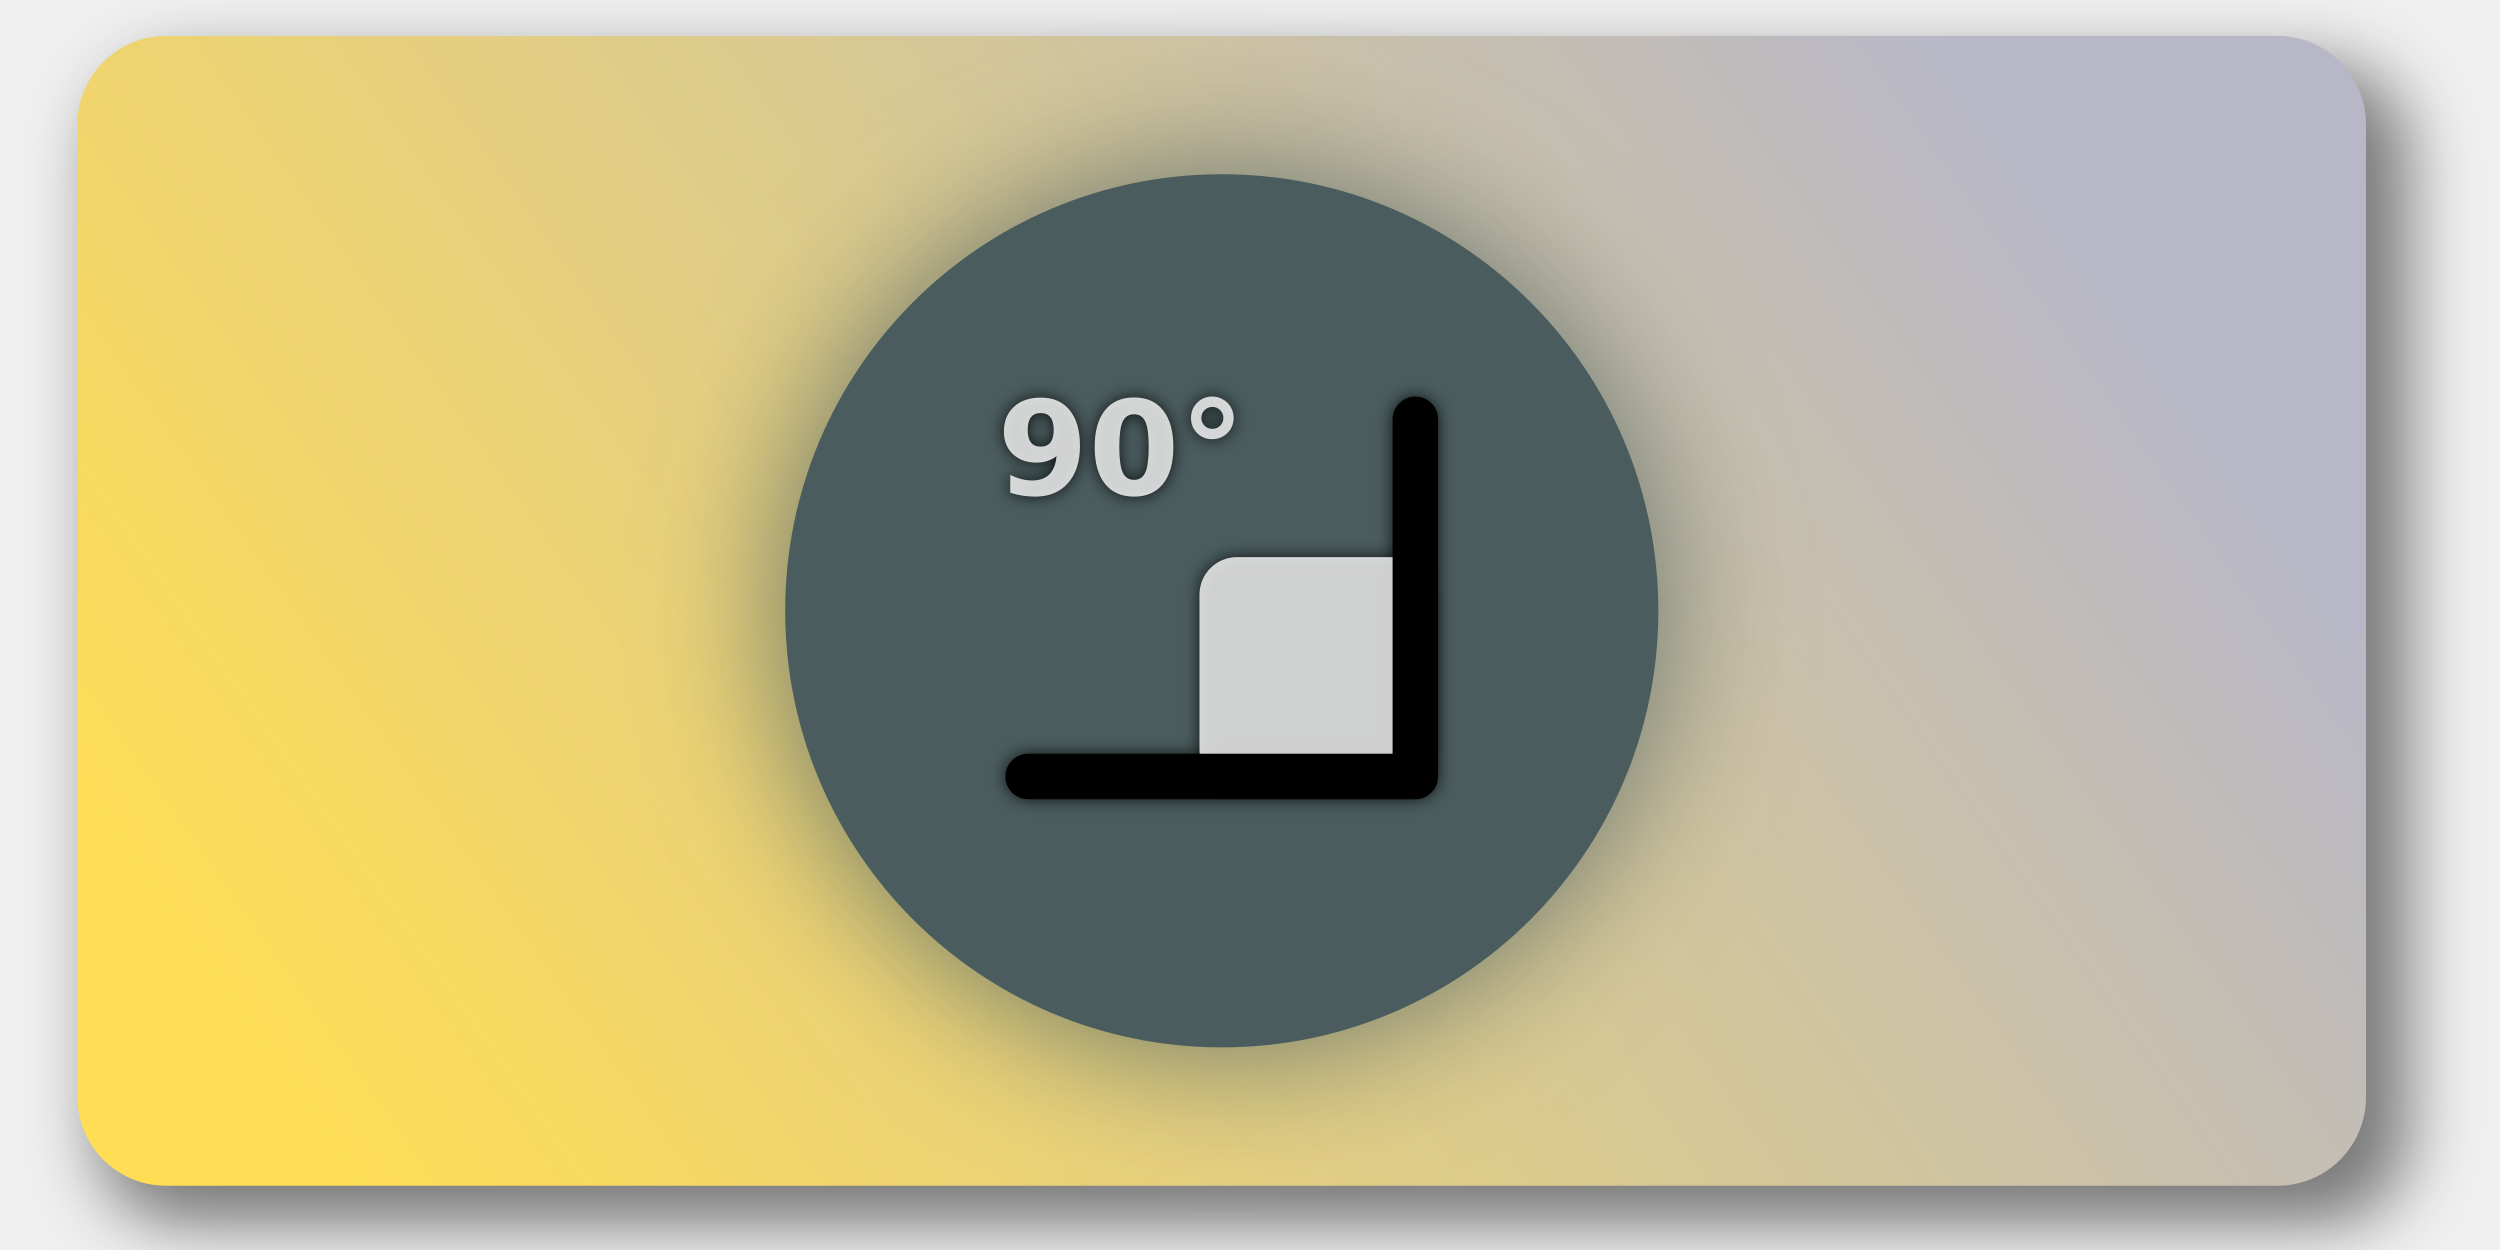
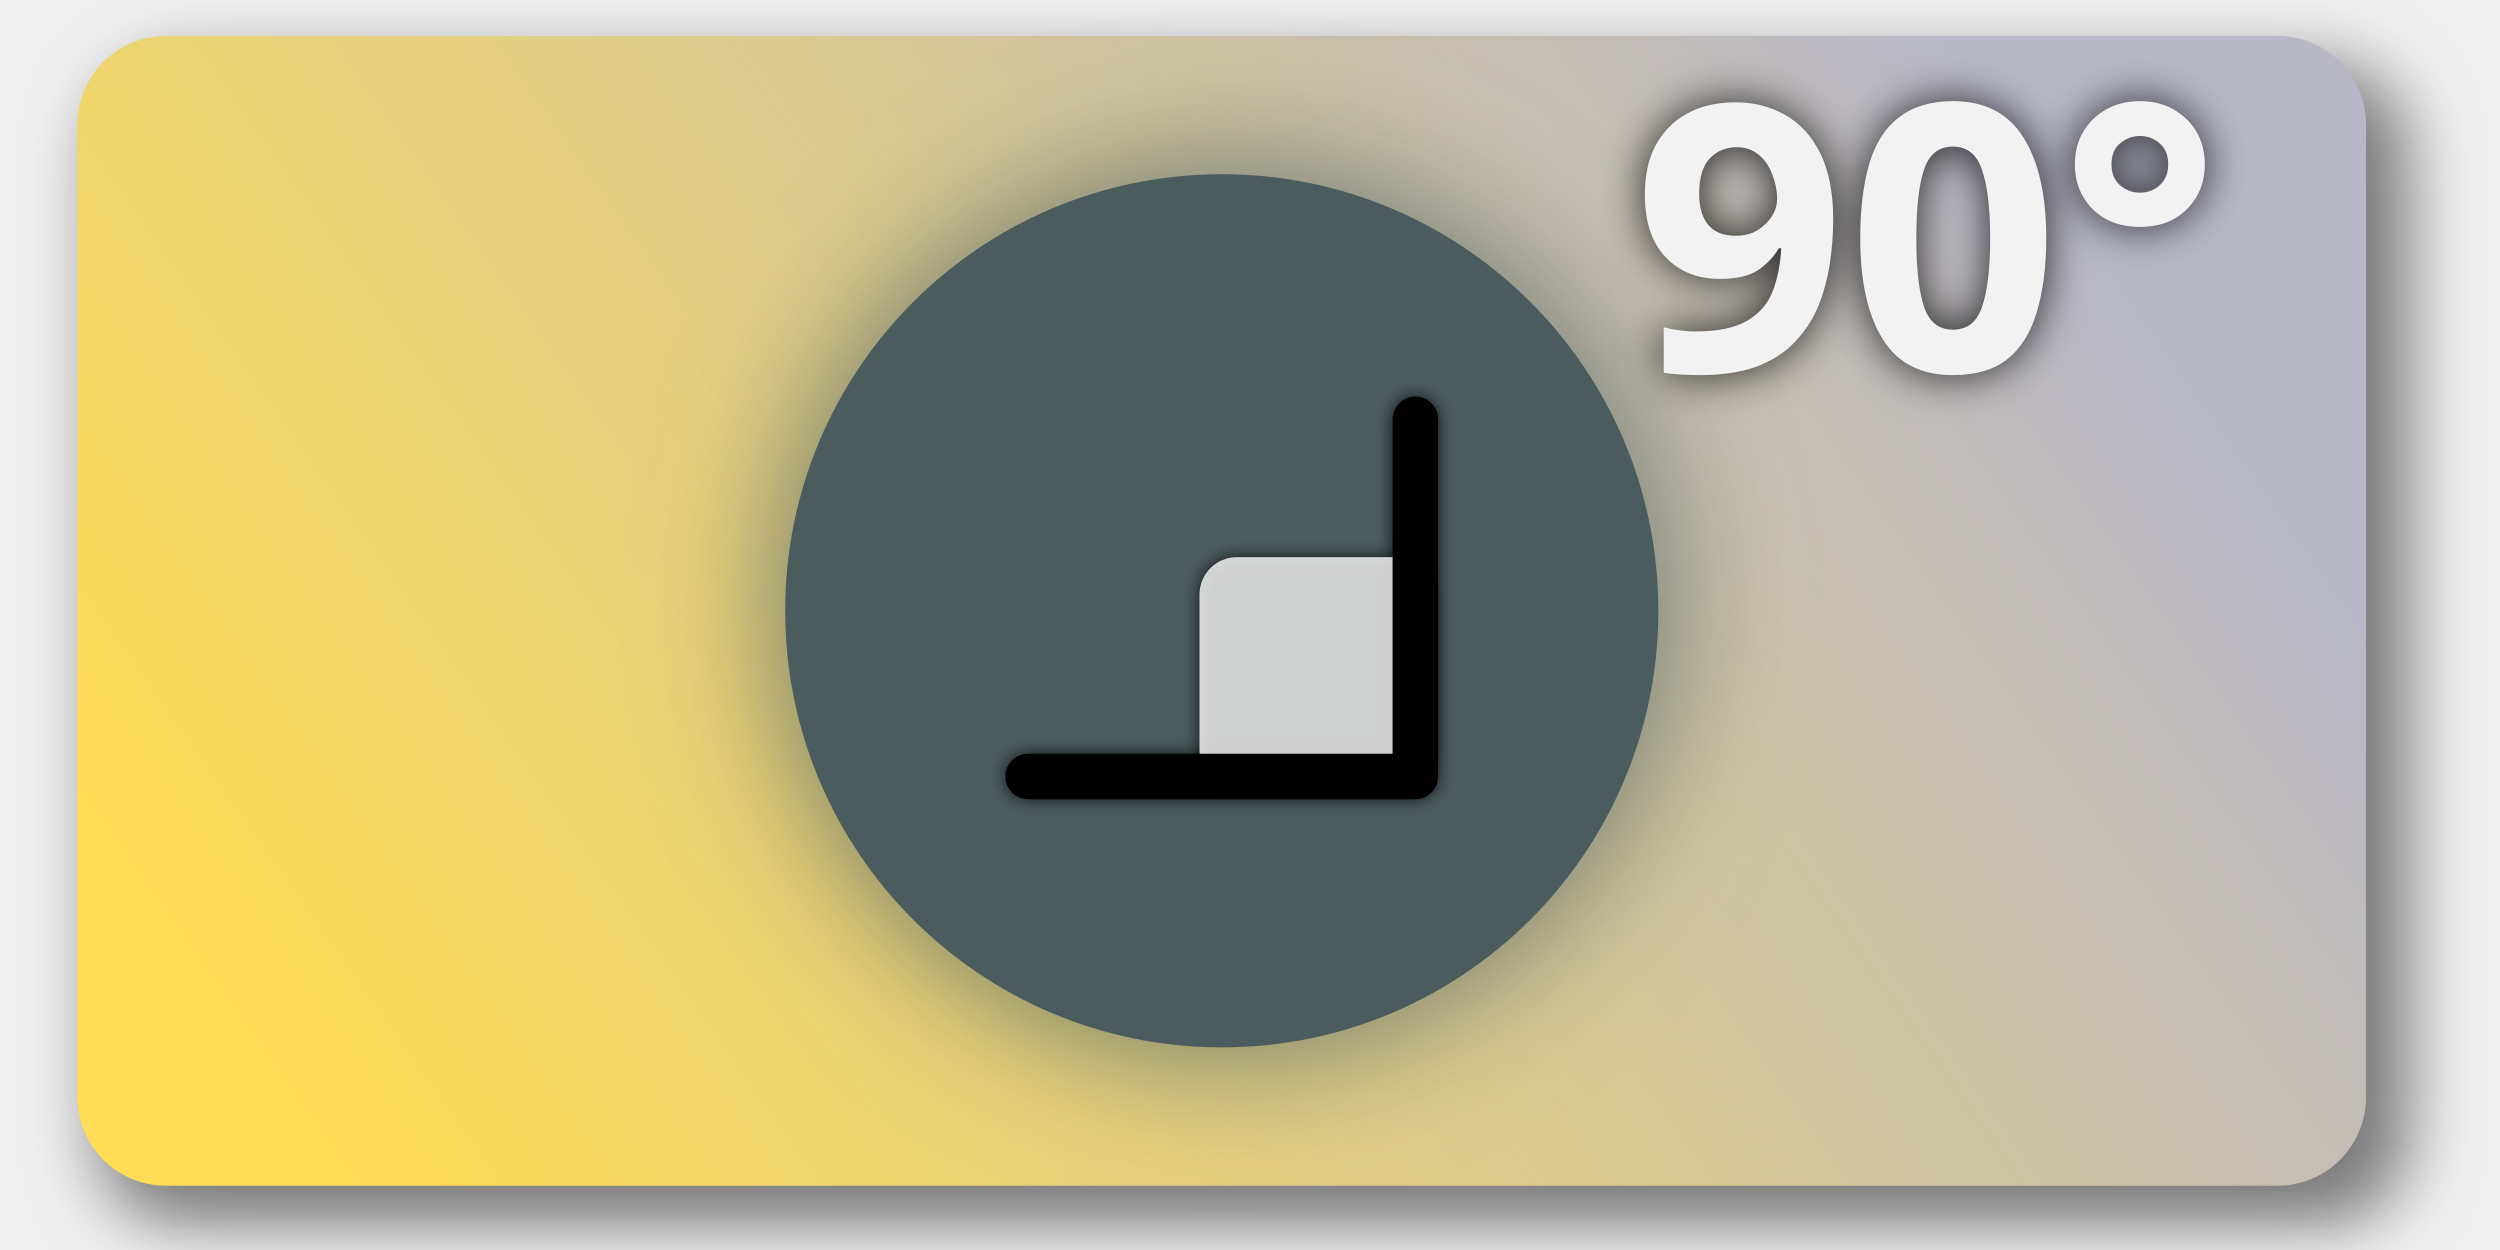
<svg xmlns="http://www.w3.org/2000/svg" xmlns:xlink="http://www.w3.org/1999/xlink" width="250" height="125" viewBox="0 0 66.146 33.073" version="1.1" id="svg5">
  <defs id="defs2">
    <linearGradient id="linearGradient13774">
      <stop style="stop-color:#b7b7c8;stop-opacity:1;" offset="0" id="stop13770" />
      <stop style="stop-color:#ffdd55;stop-opacity:1;" offset="1" id="stop13772" />
    </linearGradient>
    <filter style="color-interpolation-filters:sRGB" id="filter13127" x="-0.036" y="-0.072" width="1.072" height="1.143">
      <feGaussianBlur stdDeviation="0.919" id="feGaussianBlur13129" />
    </filter>
    <linearGradient xlink:href="#linearGradient13774" id="linearGradient13776" x1="52.154" y1="0.951" x2="9.016" y2="31.372" gradientUnits="userSpaceOnUse" />
    <filter style="color-interpolation-filters:sRGB" id="filter13799" x="-0.192" y="-0.192" width="1.384" height="1.384">
      <feGaussianBlur stdDeviation="1.848" id="feGaussianBlur13801" />
    </filter>
-     <filter style="color-interpolation-filters:sRGB" id="filter5850" x="-0.257" y="-0.198" width="1.515" height="1.395">
-       <feGaussianBlur stdDeviation="0.216" id="feGaussianBlur5852" />
-     </filter>
-     <filter style="color-interpolation-filters:sRGB" id="filter5854" x="-0.249" y="-0.197" width="1.497" height="1.395">
-       <feGaussianBlur stdDeviation="0.216" id="feGaussianBlur5856" />
-     </filter>
-     <filter style="color-interpolation-filters:sRGB" id="filter5858" x="-0.459" y="-0.459" width="1.918" height="1.918">
-       <feGaussianBlur stdDeviation="0.216" id="feGaussianBlur5860" />
-     </filter>
    <filter style="color-interpolation-filters:sRGB" id="filter5862" x="-0.085" y="-0.085" width="1.17" height="1.17">
      <feGaussianBlur stdDeviation="0.216" id="feGaussianBlur5864" />
    </filter>
    <filter style="color-interpolation-filters:sRGB" id="filter5866" x="-0.109" y="-0.118" width="1.219" height="1.237">
      <feGaussianBlur stdDeviation="0.216" id="feGaussianBlur5868" />
+     </filter>
+     <filter style="color-interpolation-filters:sRGB" id="filter5665" x="-0.078" y="-0.178" width="1.155" height="1.356">
+       <feGaussianBlur stdDeviation="0.559" id="feGaussianBlur5667" />
    </filter>
  </defs>
  <g id="layer1">
    <rect style="display:inline;opacity:0.5;fill:#000000;fill-opacity:1;stroke-width:0.556;stroke-linecap:round;stroke-linejoin:round;filter:url(#filter13127)" id="rect13119" width="61.139" height="30.78" x="2.58" y="1.667" ry="2.367" />
    <g id="g5932">
      <rect style="display:inline;fill:url(#linearGradient13776);fill-opacity:1;stroke-width:0.55;stroke-linecap:round;stroke-linejoin:round" id="rect1946" width="60.551" height="30.421" x="2.05" y="0.951" ry="2.34" />
      <circle style="display:inline;opacity:0.8;fill:#4a5c5e;fill-opacity:1;stroke:none;stroke-width:0.499;stroke-linecap:round;stroke-linejoin:round;filter:url(#filter13799)" id="circle13797" cx="32.326" cy="16.161" r="11.551" />
      <circle style="display:inline;fill:#4a5c5e;fill-opacity:1;stroke:none;stroke-width:0.499;stroke-linecap:round;stroke-linejoin:round" id="path1207" cx="32.326" cy="16.161" r="11.551" />
-       <path d="m 26.73,13.035 v -0.468 q 0.156,0.073 0.298,0.11 0.142,0.036 0.281,0.036 0.291,0 0.454,-0.161 0.163,-0.163 0.191,-0.481 -0.115,0.085 -0.246,0.127 -0.13,0.042 -0.283,0.042 -0.388,0 -0.627,-0.225 -0.237,-0.227 -0.237,-0.596 0,-0.408 0.264,-0.654 0.266,-0.246 0.712,-0.246 0.495,0 0.766,0.334 0.271,0.334 0.271,0.944 0,0.627 -0.317,0.986 -0.317,0.357 -0.869,0.357 -0.178,0 -0.341,-0.027 -0.163,-0.025 -0.318,-0.078 z m 0.805,-1.218 q 0.171,0 0.258,-0.11 0.086,-0.112 0.086,-0.334 0,-0.22 -0.086,-0.332 -0.086,-0.112 -0.258,-0.112 -0.171,0 -0.258,0.112 -0.086,0.112 -0.086,0.332 0,0.222 0.086,0.334 0.086,0.11 0.258,0.11 z" style="font-size:3.47px;font-family:NordiquePro-Bold;-inkscape-font-specification:'sans-serif, Bold';fill:#000000;stroke-width:0.776;stroke-linecap:round;stroke-linejoin:round;opacity:0.8;stroke:none;filter:url(#filter5850)" id="path5812" />
-       <path d="m 30.393,11.823 q 0,-0.474 -0.09,-0.667 -0.088,-0.195 -0.298,-0.195 -0.21,0 -0.3,0.195 -0.09,0.193 -0.09,0.667 0,0.479 0.09,0.676 0.09,0.197 0.3,0.197 0.208,0 0.298,-0.197 0.09,-0.197 0.09,-0.676 z m 0.652,0.005 q 0,0.629 -0.271,0.971 -0.271,0.341 -0.769,0.341 -0.5,0 -0.771,-0.341 -0.271,-0.342 -0.271,-0.971 0,-0.63 0.271,-0.971 0.271,-0.342 0.771,-0.342 0.498,0 0.769,0.342 0.271,0.341 0.271,0.971 z" style="font-size:3.47px;font-family:NordiquePro-Bold;-inkscape-font-specification:'sans-serif, Bold';fill:#000000;stroke-width:0.776;stroke-linecap:round;stroke-linejoin:round;opacity:0.8;stroke:none;filter:url(#filter5854)" id="path5814" />
-       <path d="m 32.078,10.766 q -0.122,0 -0.207,0.085 -0.085,0.085 -0.085,0.207 0,0.122 0.083,0.205 0.085,0.083 0.208,0.083 0.122,0 0.207,-0.083 0.085,-0.085 0.085,-0.205 0,-0.122 -0.086,-0.207 -0.085,-0.085 -0.205,-0.085 z m 0,-0.274 q 0.112,0 0.215,0.044 0.103,0.042 0.185,0.122 0.08,0.081 0.12,0.183 0.042,0.102 0.042,0.217 0,0.114 -0.042,0.217 -0.041,0.102 -0.117,0.178 -0.081,0.081 -0.186,0.125 -0.105,0.042 -0.22,0.042 -0.239,0 -0.402,-0.161 -0.161,-0.163 -0.161,-0.402 0,-0.239 0.163,-0.402 0.164,-0.164 0.403,-0.164 z" style="font-size:3.47px;font-family:NordiquePro-Bold;-inkscape-font-specification:'sans-serif, Bold';display:inline;opacity:0.8;fill:#000000;stroke:none;stroke-width:0.776;stroke-linecap:round;stroke-linejoin:round;filter:url(#filter5858)" id="path5816" />
      <rect style="display:inline;opacity:0.8;fill:#000000;stroke:none;stroke-width:2.456;stroke-linecap:round;stroke-linejoin:round;stroke-dasharray:none;filter:url(#filter5862)" id="rect5825" width="6.077" height="6.077" x="31.736" y="14.74" ry="0.992" />
      <path style="opacity:0.8;fill:none;stroke:#000000;stroke-width:1.204;stroke-linecap:round;stroke-linejoin:round;stroke-dasharray:none;filter:url(#filter5866)" d="M 27.203,20.545 H 37.448 V 11.094" id="path5827" />
      <rect style="display:inline;opacity:0.8;fill:#ffffff;stroke:none;stroke-width:2.456;stroke-linecap:round;stroke-linejoin:round;stroke-dasharray:none" id="rect1348" width="6.077" height="6.077" x="31.736" y="14.74" ry="0.992" />
      <path style="display:inline;opacity:1;fill:none;stroke:#000000;stroke-width:1.204;stroke-linecap:round;stroke-linejoin:round;stroke-dasharray:none" d="M 27.203,20.545 H 37.448 V 11.094" id="path582" />
-       <path d="m 26.73,13.035 v -0.468 q 0.156,0.073 0.298,0.11 0.142,0.036 0.281,0.036 0.291,0 0.454,-0.161 0.163,-0.163 0.191,-0.481 -0.115,0.085 -0.246,0.127 -0.13,0.042 -0.283,0.042 -0.388,0 -0.627,-0.225 -0.237,-0.227 -0.237,-0.596 0,-0.408 0.264,-0.654 0.266,-0.246 0.712,-0.246 0.495,0 0.766,0.334 0.271,0.334 0.271,0.944 0,0.627 -0.317,0.986 -0.317,0.357 -0.869,0.357 -0.178,0 -0.341,-0.027 -0.163,-0.025 -0.318,-0.078 z m 0.805,-1.218 q 0.171,0 0.258,-0.11 0.086,-0.112 0.086,-0.334 0,-0.22 -0.086,-0.332 -0.086,-0.112 -0.258,-0.112 -0.171,0 -0.258,0.112 -0.086,0.112 -0.086,0.332 0,0.222 0.086,0.334 0.086,0.11 0.258,0.11 z" style="font-size:3.47px;font-family:NordiquePro-Bold;-inkscape-font-specification:'sans-serif, Bold';display:inline;opacity:0.8;fill:#ffffff;stroke-width:0.776;stroke-linecap:round;stroke-linejoin:round" id="path5829" />
-       <path d="m 30.393,11.823 q 0,-0.474 -0.09,-0.667 -0.088,-0.195 -0.298,-0.195 -0.21,0 -0.3,0.195 -0.09,0.193 -0.09,0.667 0,0.479 0.09,0.676 0.09,0.197 0.3,0.197 0.208,0 0.298,-0.197 0.09,-0.197 0.09,-0.676 z m 0.652,0.005 q 0,0.629 -0.271,0.971 -0.271,0.341 -0.769,0.341 -0.5,0 -0.771,-0.341 -0.271,-0.342 -0.271,-0.971 0,-0.63 0.271,-0.971 0.271,-0.342 0.771,-0.342 0.498,0 0.769,0.342 0.271,0.341 0.271,0.971 z" style="font-size:3.47px;font-family:NordiquePro-Bold;-inkscape-font-specification:'sans-serif, Bold';display:inline;opacity:0.8;fill:#ffffff;stroke-width:0.776;stroke-linecap:round;stroke-linejoin:round" id="path5831" />
-       <path d="m 32.078,10.766 q -0.122,0 -0.207,0.085 -0.085,0.085 -0.085,0.207 0,0.122 0.083,0.205 0.085,0.083 0.208,0.083 0.122,0 0.207,-0.083 0.085,-0.085 0.085,-0.205 0,-0.122 -0.086,-0.207 -0.085,-0.085 -0.205,-0.085 z m 0,-0.274 q 0.112,0 0.215,0.044 0.103,0.042 0.185,0.122 0.08,0.081 0.12,0.183 0.042,0.102 0.042,0.217 0,0.114 -0.042,0.217 -0.041,0.102 -0.117,0.178 -0.081,0.081 -0.186,0.125 -0.105,0.042 -0.22,0.042 -0.239,0 -0.402,-0.161 -0.161,-0.163 -0.161,-0.402 0,-0.239 0.163,-0.402 0.164,-0.164 0.403,-0.164 z" style="font-size:3.47px;font-family:NordiquePro-Bold;-inkscape-font-specification:'sans-serif, Bold';display:inline;opacity:0.8;fill:#ffffff;stroke-width:0.776;stroke-linecap:round;stroke-linejoin:round" id="path5833" />
    </g>
+     <text xml:space="preserve" style="font-style:normal;font-variant:normal;font-weight:bold;font-stretch:normal;font-size:9.878px;font-family:sans-serif;-inkscape-font-specification:'sans-serif, Bold';font-variant-ligatures:normal;font-variant-caps:normal;font-variant-numeric:normal;font-variant-east-asian:normal;opacity:0.8;fill:#000000;stroke-width:1.204;stroke-linecap:round;stroke-linejoin:round;filter:url(#filter5665)" x="43.208" y="9.834" id="text5300">
+       <tspan id="tspan5298" style="font-style:normal;font-variant:normal;font-weight:bold;font-stretch:normal;font-size:9.878px;font-family:sans-serif;-inkscape-font-specification:'sans-serif, Bold';font-variant-ligatures:normal;font-variant-caps:normal;font-variant-numeric:normal;font-variant-east-asian:normal;fill:#000000;stroke-width:1.204" x="43.208" y="9.834">90°</tspan>
+     </text>
+     <text xml:space="preserve" style="font-style:normal;font-variant:normal;font-weight:bold;font-stretch:normal;font-size:9.878px;font-family:sans-serif;-inkscape-font-specification:'sans-serif, Bold';font-variant-ligatures:normal;font-variant-caps:normal;font-variant-numeric:normal;font-variant-east-asian:normal;opacity:1;fill:#f2f2f2;stroke-width:1.204;stroke-linecap:round;stroke-linejoin:round" x="43.208" y="9.834" id="text4115">
+       <tspan id="tspan4113" style="font-style:normal;font-variant:normal;font-weight:bold;font-stretch:normal;font-size:9.878px;font-family:sans-serif;-inkscape-font-specification:'sans-serif, Bold';font-variant-ligatures:normal;font-variant-caps:normal;font-variant-numeric:normal;font-variant-east-asian:normal;fill:#f2f2f2;stroke-width:1.204" x="43.208" y="9.834">90°</tspan>
+     </text>
  </g>
</svg>
